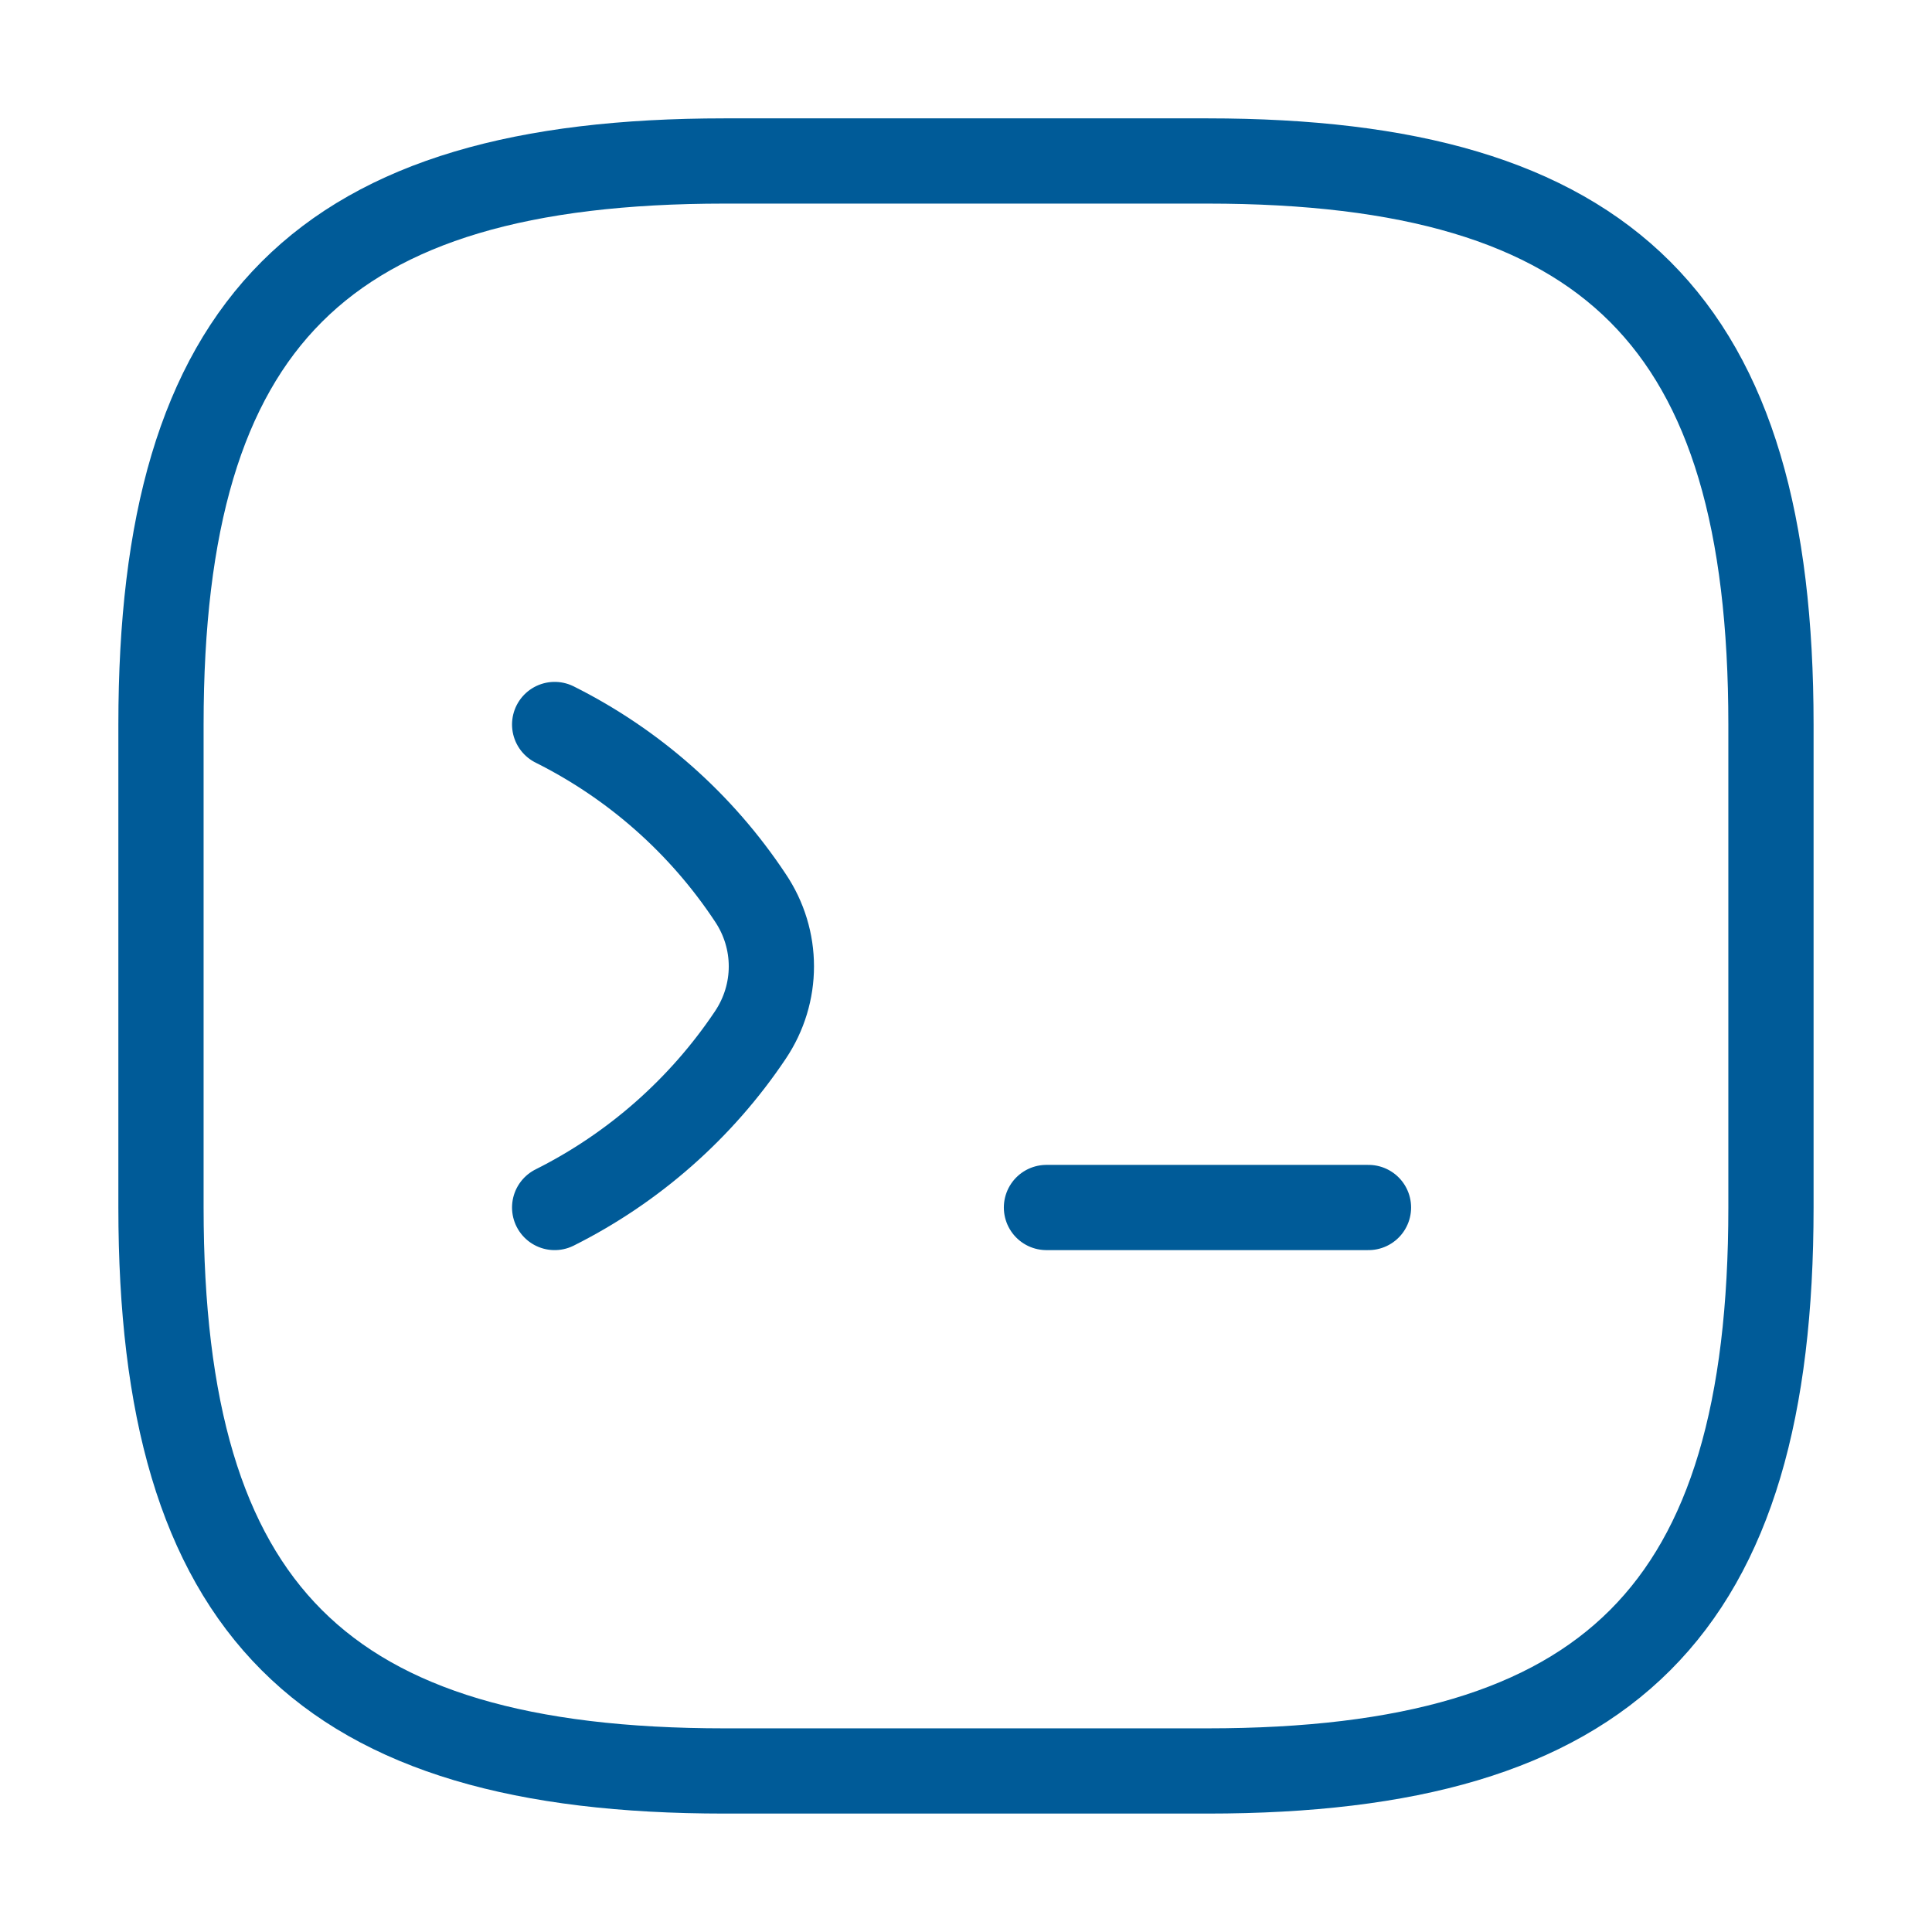
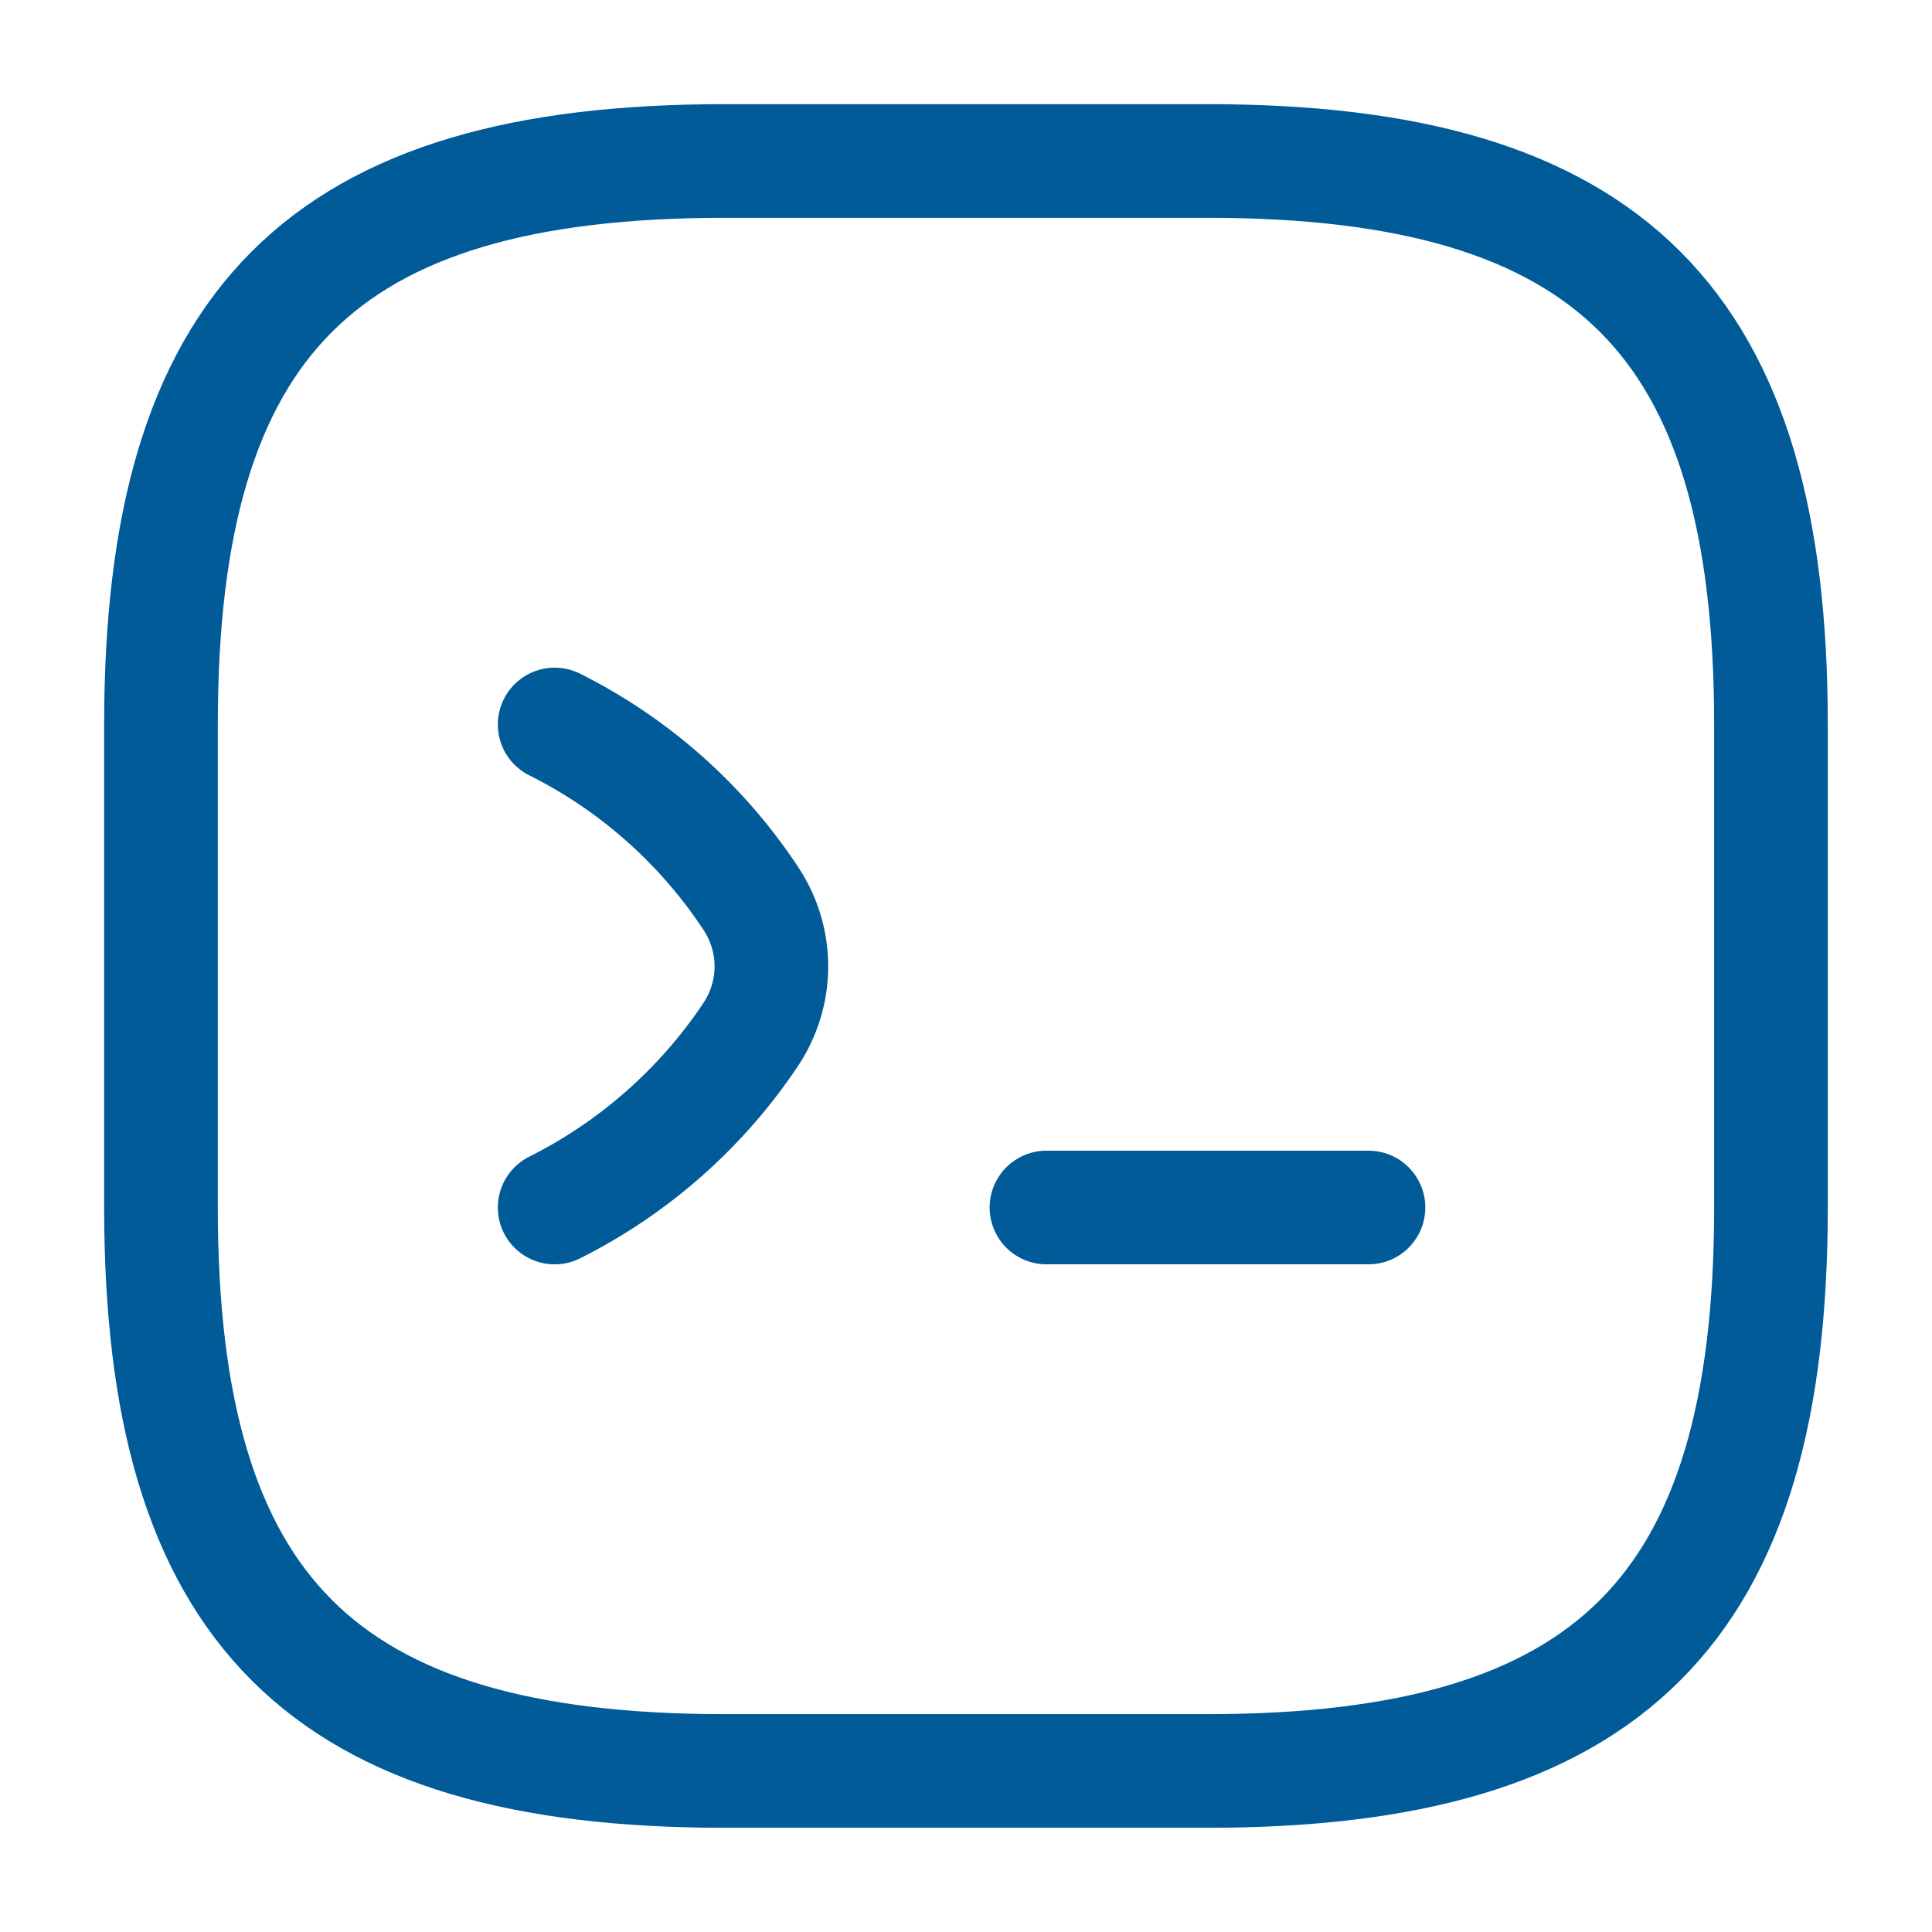
<svg xmlns="http://www.w3.org/2000/svg" width="34" height="34" viewBox="0 0 34 34" fill="none">
-   <path d="M9.761 12.75C11.149 13.444 12.339 14.492 13.203 15.796C13.699 16.532 13.699 17.481 13.203 18.218C12.339 19.507 11.149 20.555 9.761 21.25M18.416 21.25H24.083M12.75 31.166H21.25C28.333 31.166 31.166 28.333 31.166 21.25V12.75C31.166 5.666 28.333 2.833 21.25 2.833H12.75C5.666 2.833 2.833 5.666 2.833 12.75V21.25C2.833 28.333 5.666 31.166 12.75 31.166Z" stroke="#005B98" stroke-width="1.5" stroke-linecap="round" stroke-linejoin="round" />
+   <path d="M9.761 12.75C11.149 13.444 12.339 14.492 13.203 15.796C13.699 16.532 13.699 17.481 13.203 18.218C12.339 19.507 11.149 20.555 9.761 21.25M18.416 21.25H24.083M12.75 31.166H21.25C28.333 31.166 31.166 28.333 31.166 21.25V12.75C31.166 5.666 28.333 2.833 21.25 2.833H12.75C5.666 2.833 2.833 5.666 2.833 12.75V21.25C2.833 28.333 5.666 31.166 12.75 31.166Z" stroke="#005B98" stroke-width="2" stroke-linecap="round" stroke-linejoin="round" />
</svg>
